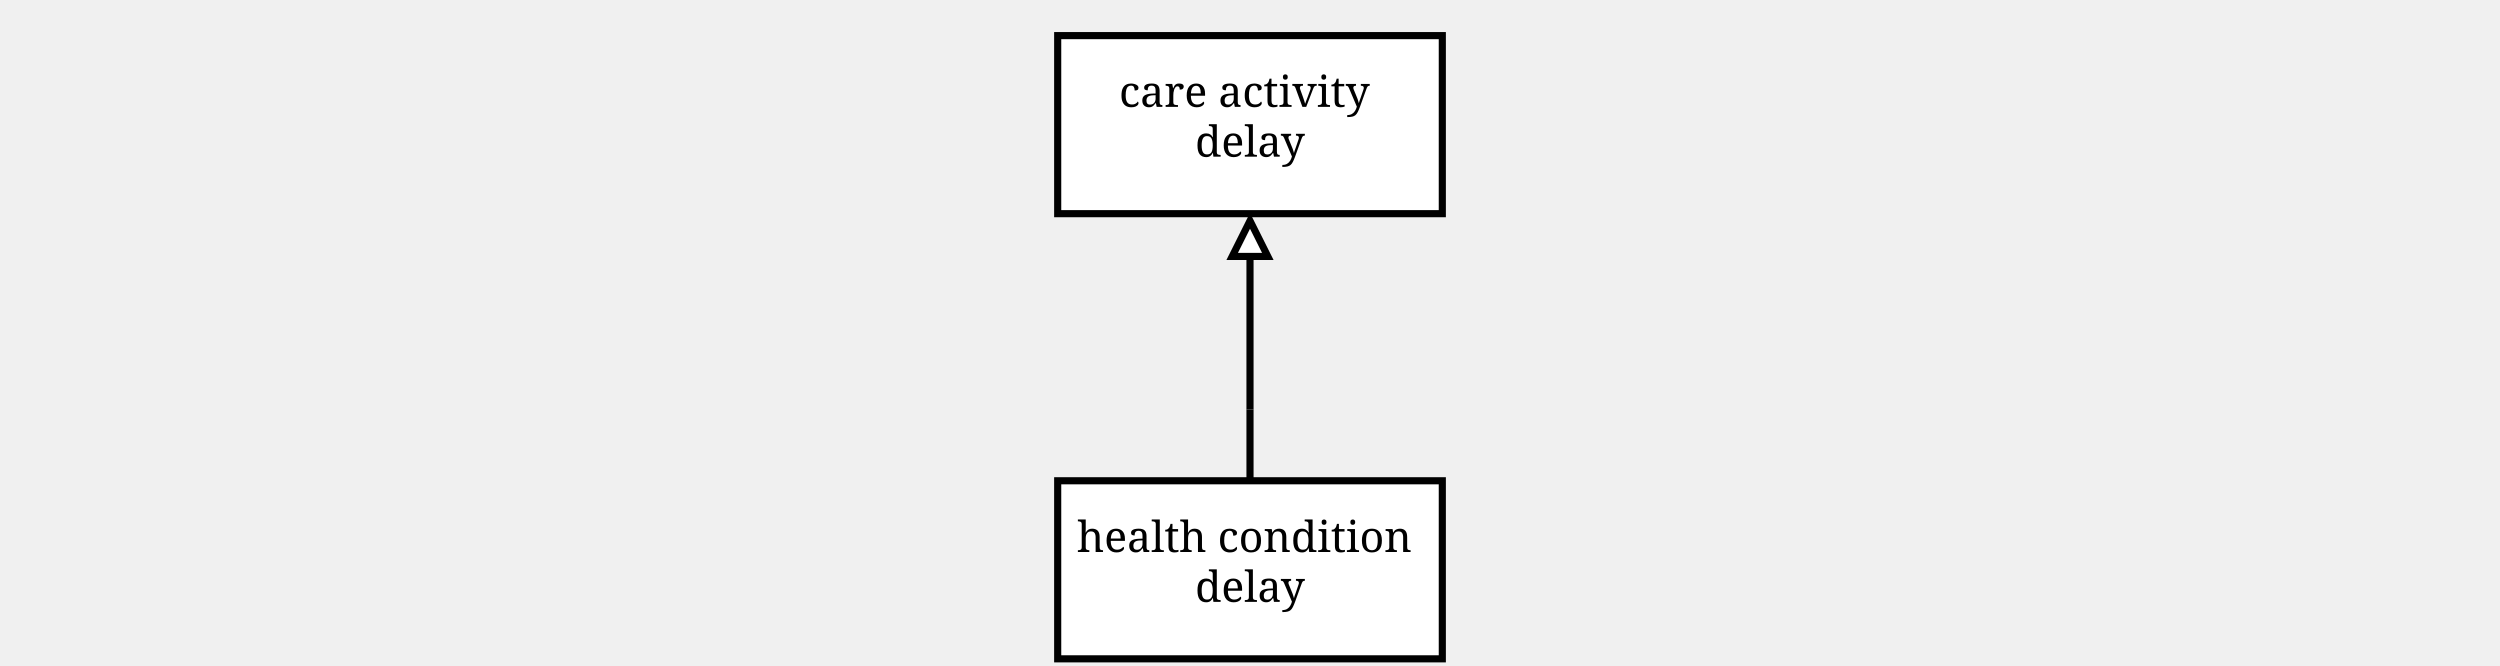
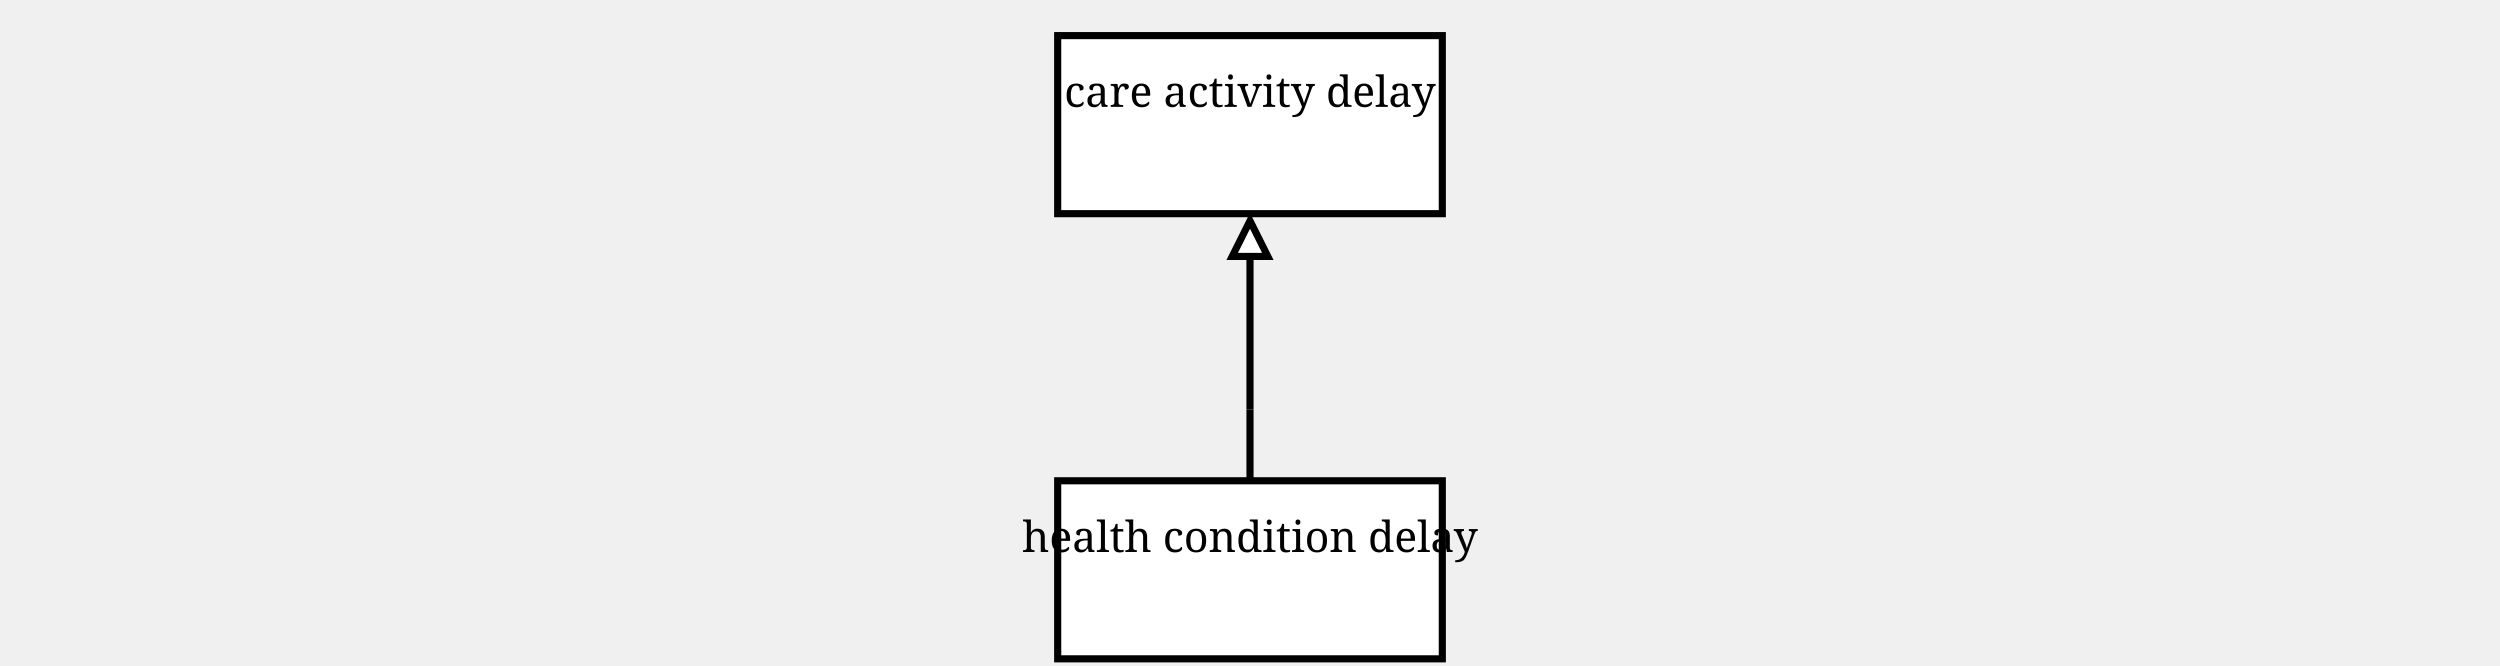
<svg xmlns="http://www.w3.org/2000/svg" xmlns:xlink="http://www.w3.org/1999/xlink" version="1.1" viewBox="0 0 702 187" aria-labelledby="title desc" role="img">
  <g>
    <a xlink:href="care activity delay.svg" role="link">
      <rect x="297" y="10" width="108" height="50" fill="white" stroke="black" stroke-width="2" />
      <text x="351" y="30" text-anchor="middle" font-family="Cambria" font-size="12" fill="black">
-         <tspan x="351" y="30" text-anchor="middle">care activity</tspan>
-         <tspan x="351" y="44" text-anchor="middle">delay</tspan>
+         <tspan x="351" y="30" text-anchor="middle">care activity delay</tspan>
      </text>
    </a>
  </g>
  <line x1="351" y1="135" x2="351" y2="115" stroke="black" stroke-width="2" />
  <line x1="351" y1="62" x2="351" y2="115" stroke="black" stroke-width="2" />
  <line x1="351" y1="115" x2="351" y2="115" stroke="black" stroke-width="2" />
  <polygon points="351,62 346,72 356,72" fill="white" stroke="black" stroke-width="2" />
  <g>
    <a xlink:href="health condition delay.svg" role="link">
      <rect x="297" y="135" width="108" height="50" fill="white" stroke="black" stroke-width="2" />
      <text x="351" y="155" text-anchor="middle" font-family="Cambria" font-size="12" fill="black">
-         <tspan x="351" y="155" text-anchor="middle">health condition</tspan>
-         <tspan x="351" y="169" text-anchor="middle">delay</tspan>
+         <tspan x="351" y="155" text-anchor="middle">health condition delay</tspan>
      </text>
    </a>
  </g>
</svg>
